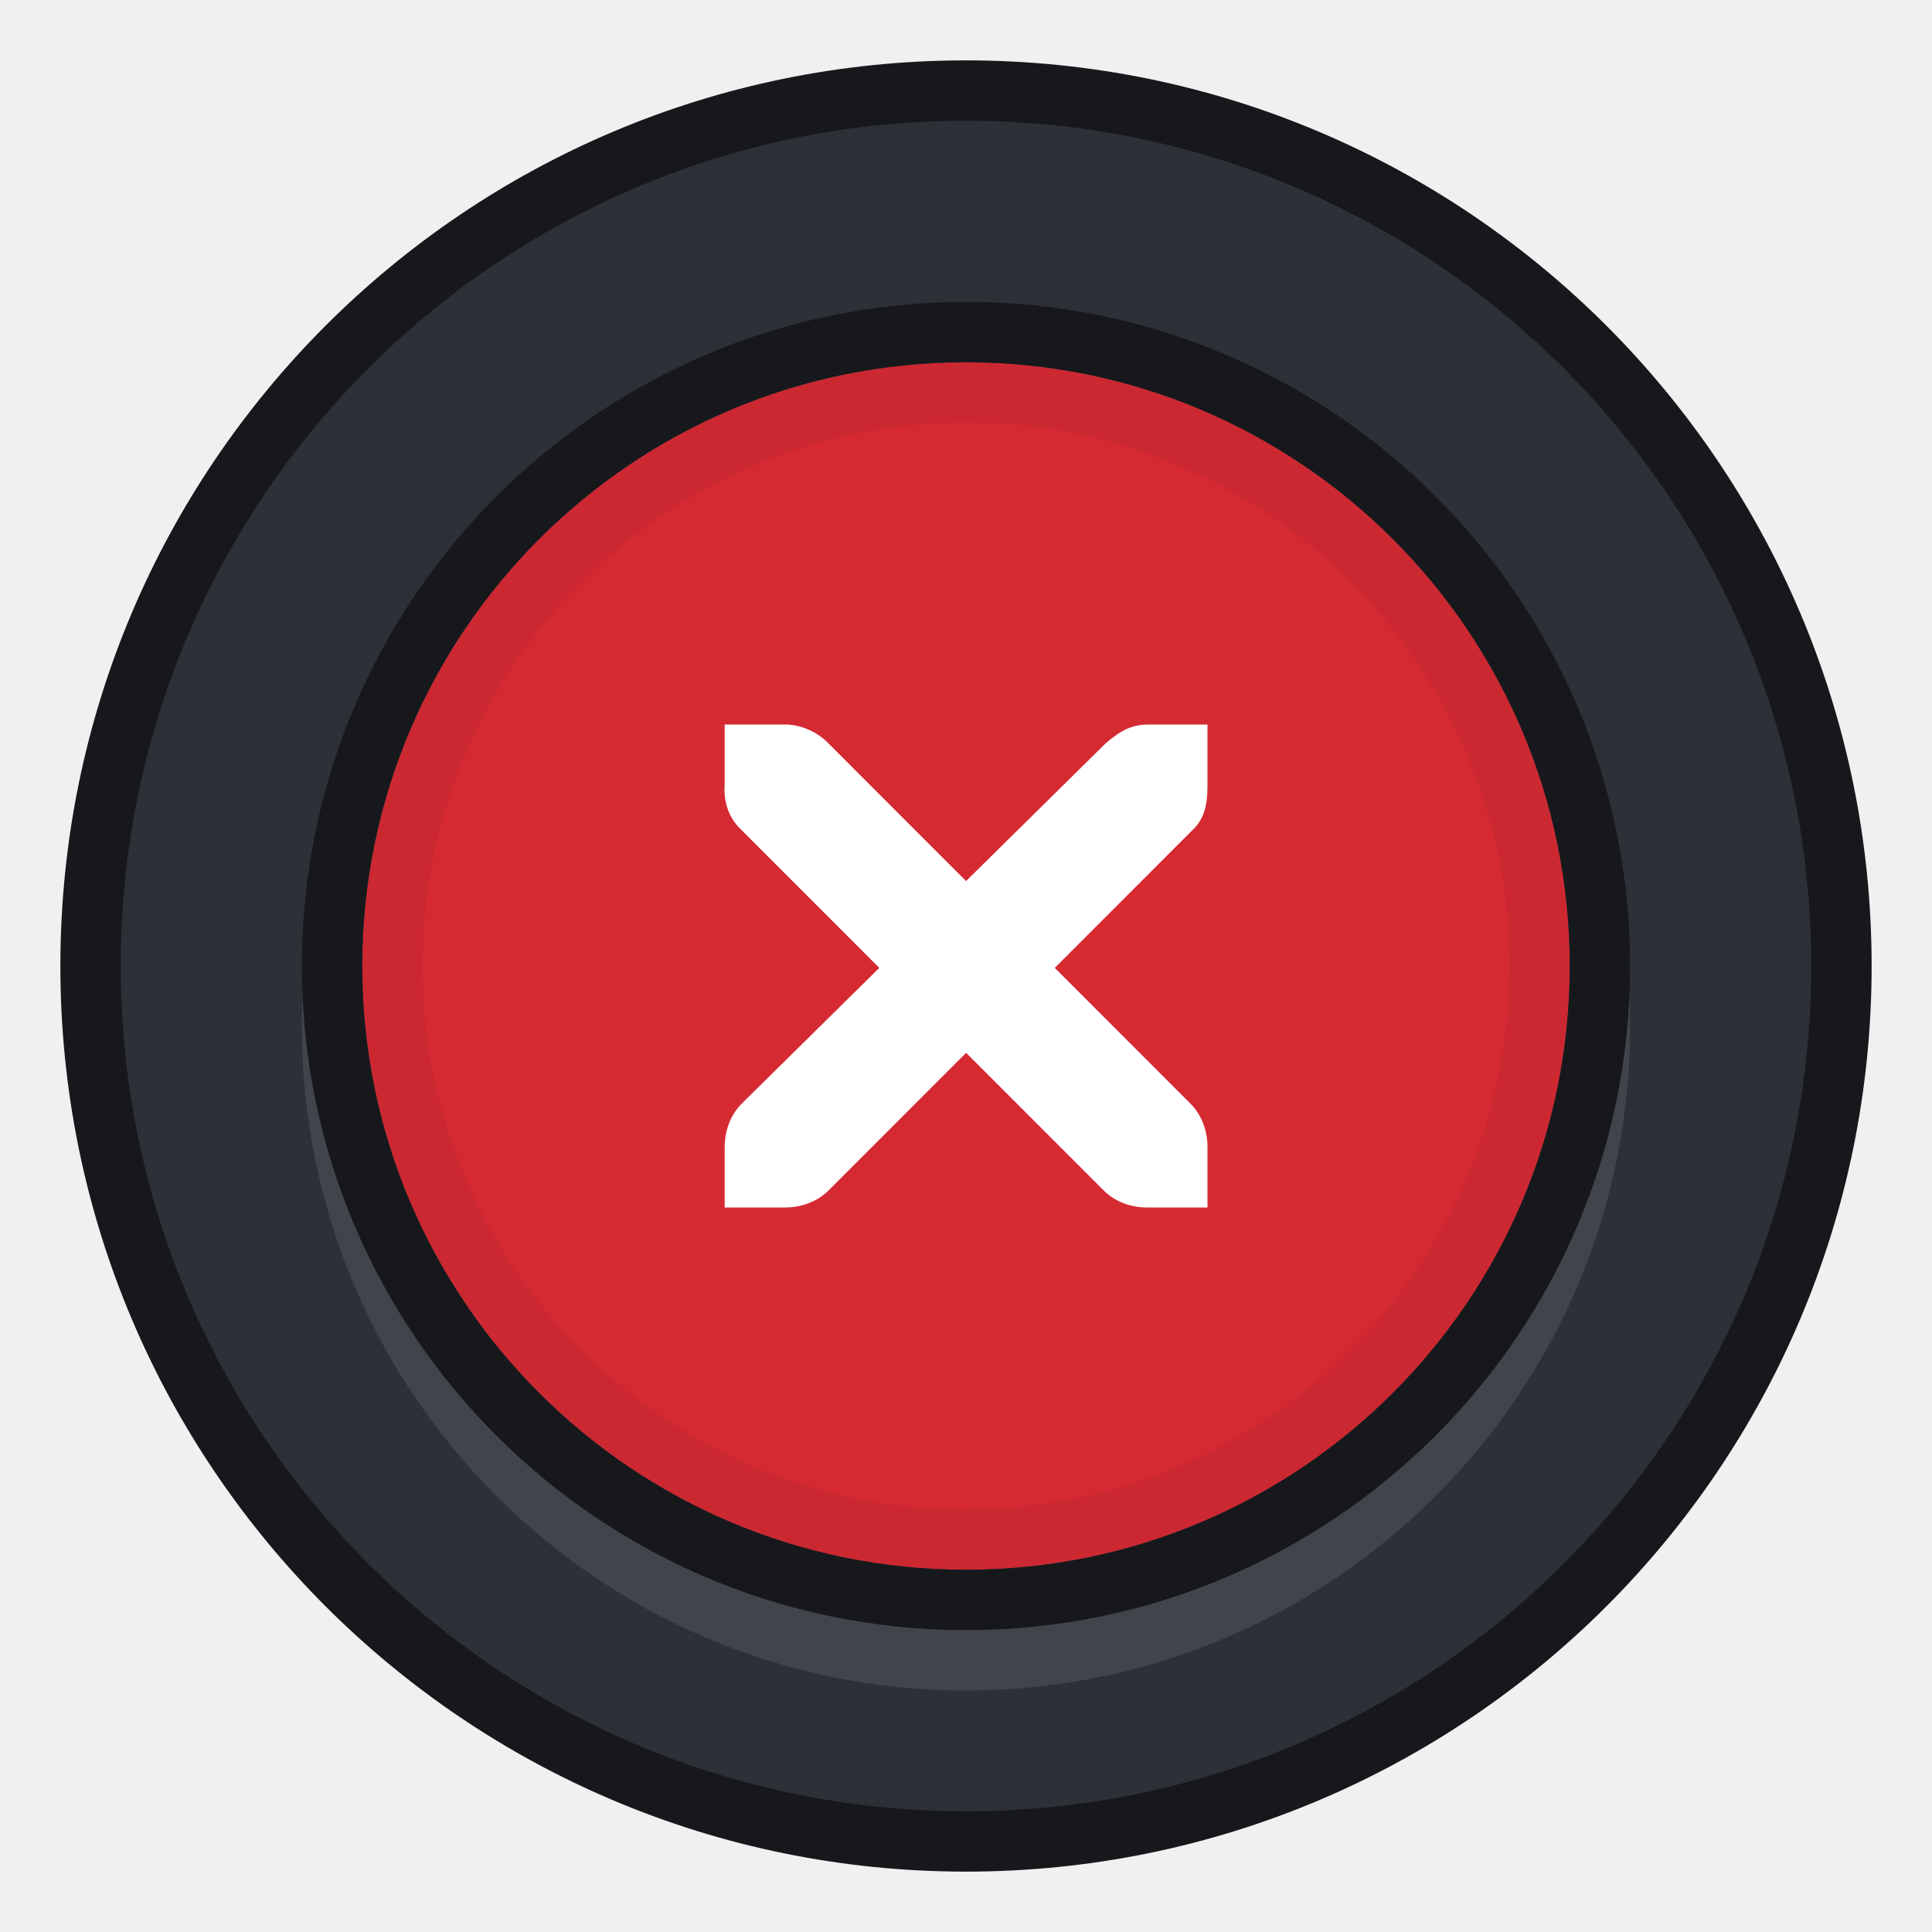
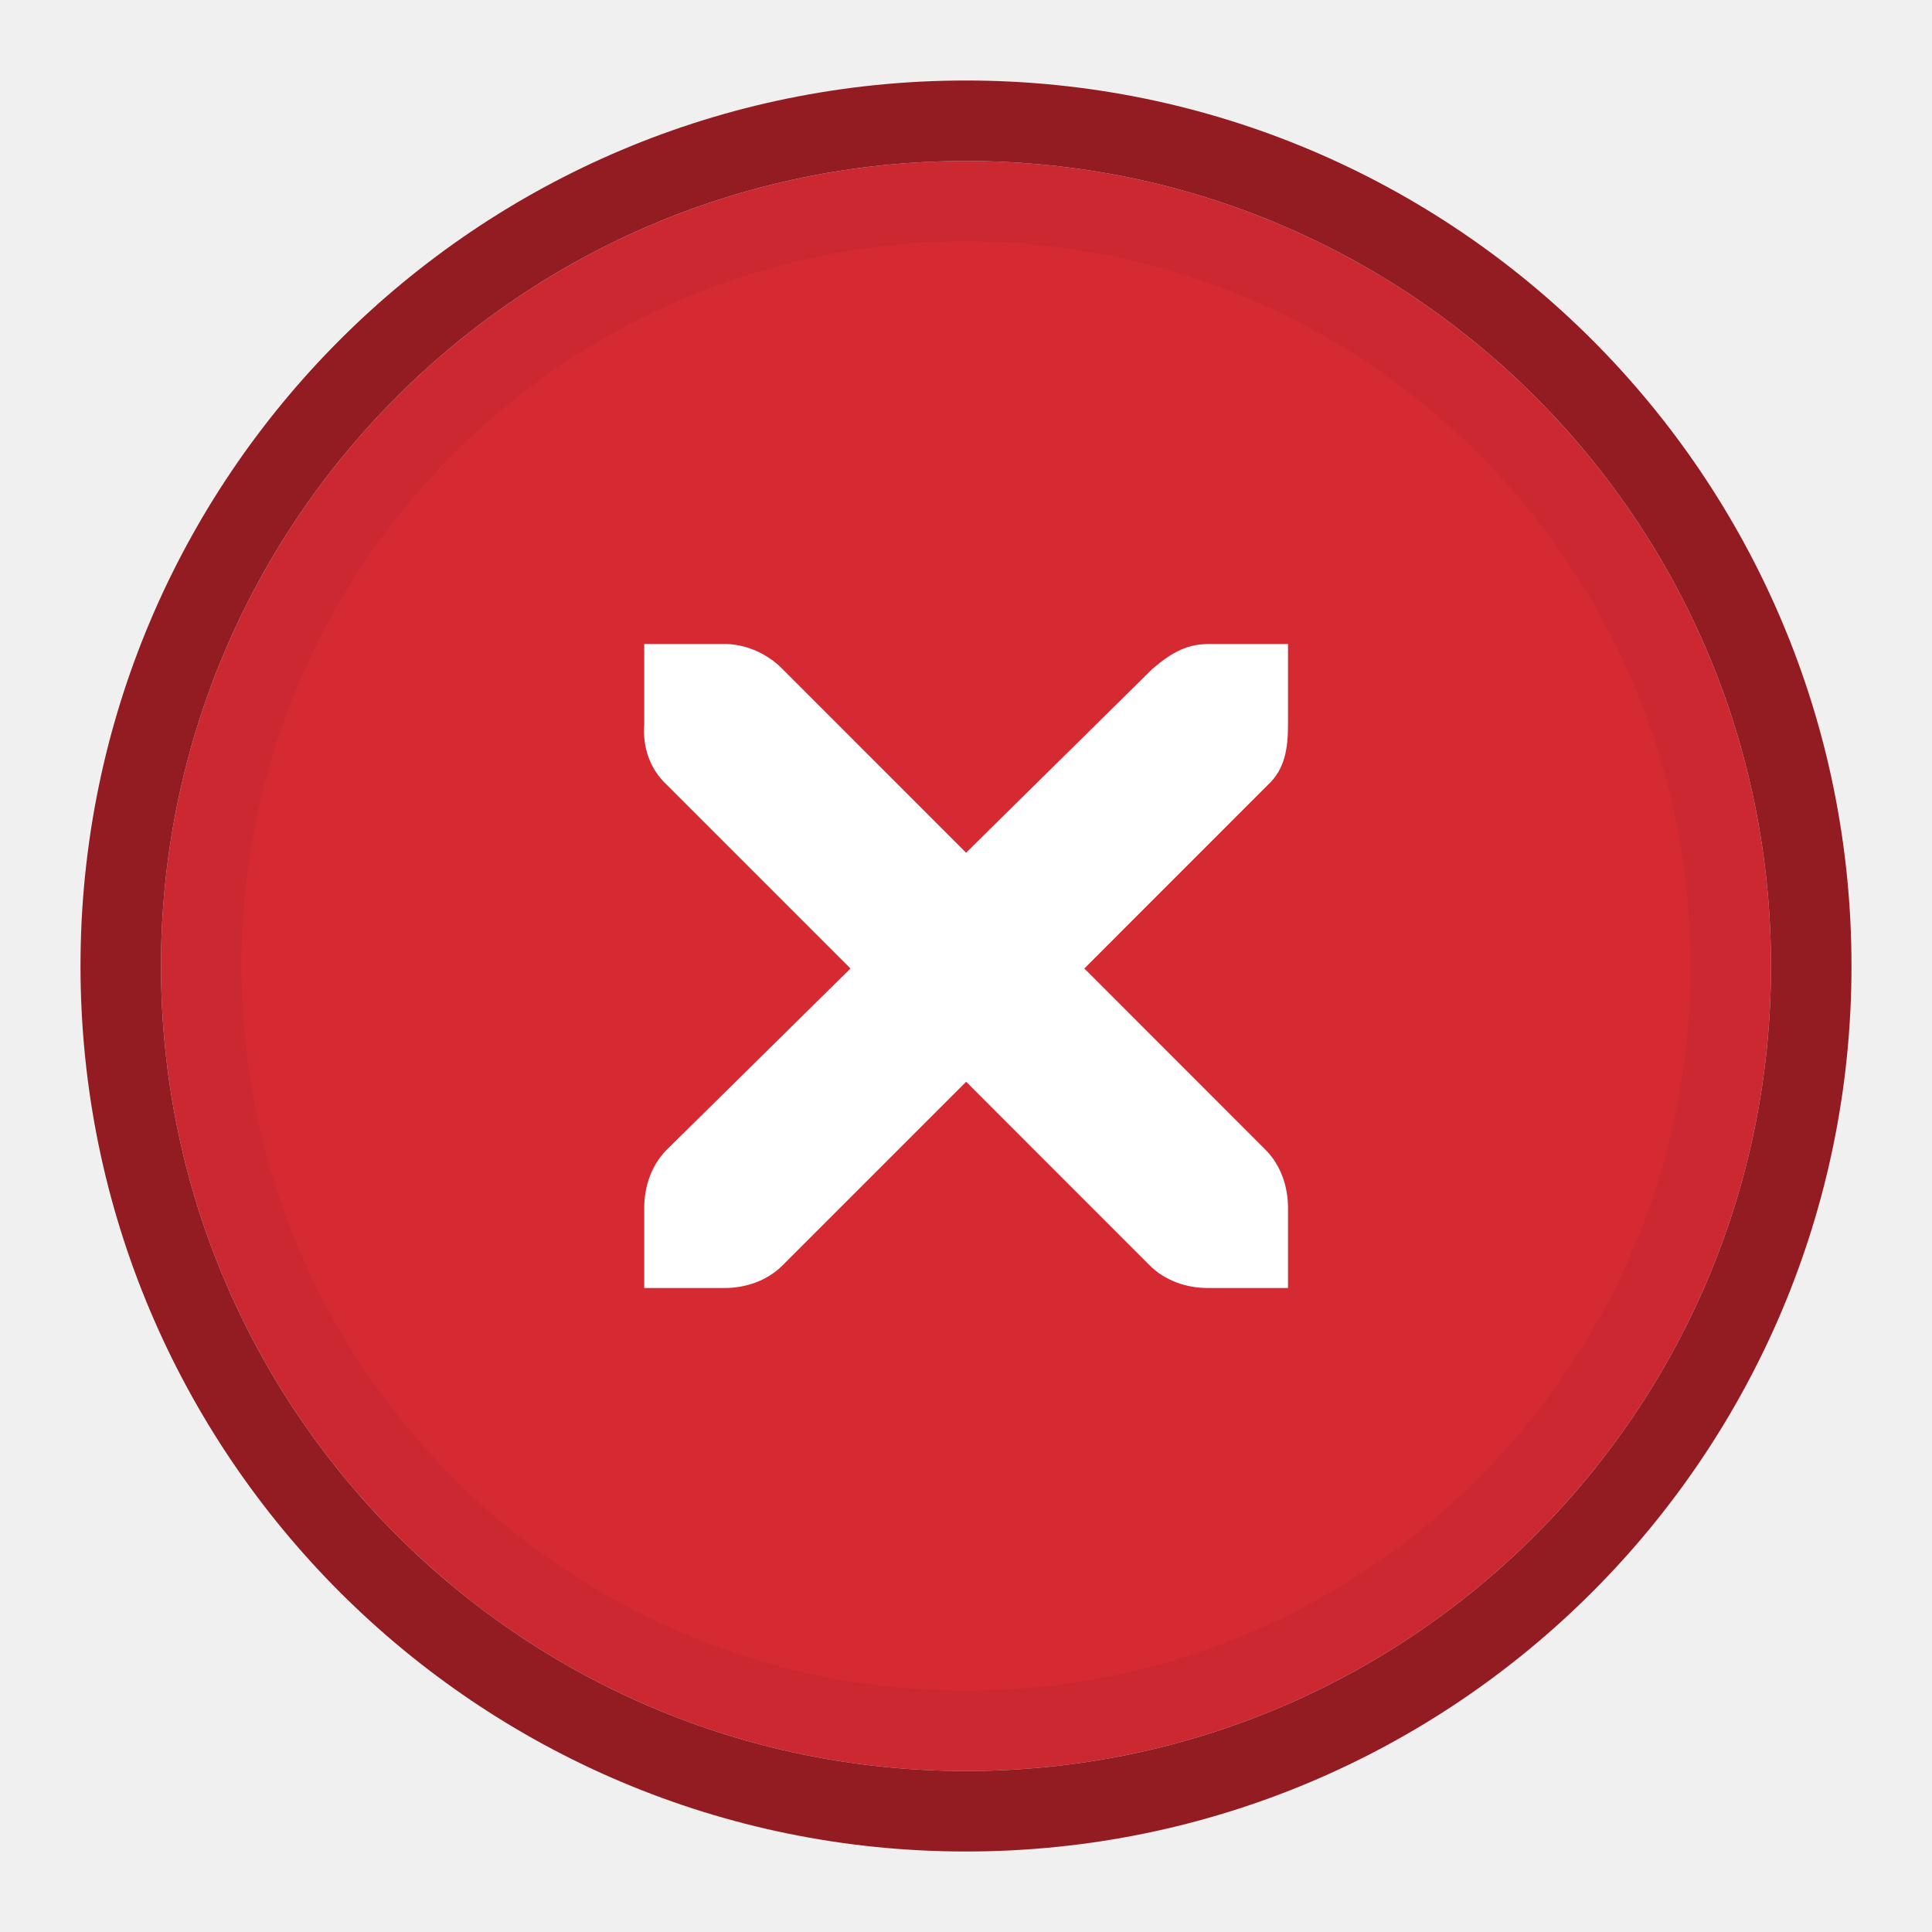
- <svg xmlns="http://www.w3.org/2000/svg" version="1.0" id="Foreground" x="0px" y="0px" width="32" height="32" viewBox="0 0 32 32" enable-background="new 0 0 16 16" xml:space="preserve">
+ <svg xmlns="http://www.w3.org/2000/svg" version="1.0" id="Foreground" x="0px" y="0px" width="24" height="24" viewBox="0 0 24 24" enable-background="new 0 0 16 16" xml:space="preserve">
  <defs id="defs2397">
    <linearGradient id="linearGradient3173">
      <stop style="stop-color:#c4c4c4;stop-opacity:1;" offset="0" id="stop3175" />
      <stop style="stop-color:#ffffff;stop-opacity:1;" offset="1" id="stop3177" />
    </linearGradient>
  </defs>
-   <ellipse style="opacity:1;fill:#2e3038;fill-opacity:1;stroke:#17181c;stroke-width:1;stroke-miterlimit:4;stroke-dasharray:none;stroke-opacity:1" id="path829" cx="16" cy="16" rx="14.5" ry="14.5" />
-   <circle style="opacity:0.1;fill:#ffffff;fill-opacity:1;stroke:none;stroke-width:0.945;stroke-miterlimit:4;stroke-dasharray:none;stroke-opacity:0.706" id="path849" cx="16" cy="17" r="11" />
-   <rect ry="0" rx="0" y="3" x="3" height="26" width="26" id="rect5356-6" style="color:#000000;display:inline;overflow:visible;visibility:visible;fill:none;fill-opacity:1;fill-rule:nonzero;stroke:none;stroke-width:2;marker:none;enable-background:accumulate" />
-   <g id="g5358-2" transform="translate(5,5)">
+   <rect ry="0" rx="0" y="-1" x="-1" height="26" width="26" id="rect5356-6" style="color:#000000;display:inline;overflow:visible;visibility:visible;fill:none;fill-opacity:1;fill-rule:nonzero;stroke:none;stroke-width:2;marker:none;enable-background:accumulate" />
+   <g id="g5358-2" transform="translate(1,0.9999999)">
    <rect ry="19" rx="19" y="1" x="1" height="20" width="20" id="rect5360-6" style="color:#000000;display:inline;overflow:visible;visibility:visible;fill:#d62a33;fill-opacity:1;stroke:none;stroke-width:1;marker:none;enable-background:accumulate" />
-     <rect ry="19" rx="19" y="0.5" x="0.5" height="21" width="21" id="rect5365-1" style="color:#000000;display:inline;overflow:visible;visibility:visible;fill:none;stroke:#17181c;stroke-width:1;stroke-miterlimit:4;stroke-dasharray:none;stroke-opacity:1;marker:none;enable-background:accumulate" />
-     <rect ry="19" rx="19" y="1.5" x="1.5" height="19" width="19" id="rect5365-1-3" style="color:#000000;display:inline;overflow:visible;visibility:visible;fill:none;stroke:#000000;stroke-width:1;stroke-miterlimit:4;stroke-dasharray:none;stroke-opacity:1;marker:none;enable-background:accumulate;opacity:0.05" />
+     <rect ry="19" rx="19" y="0.5" x="0.5" height="21" width="21" id="rect5365-1" style="color:#000000;display:inline;overflow:visible;visibility:visible;opacity:1;fill:none;stroke:#931c22;stroke-width:1;stroke-miterlimit:4;stroke-dasharray:none;stroke-opacity:1;marker:none;enable-background:accumulate" />
+     <rect ry="19" rx="19" y="1.5" x="1.5" height="19" width="19" id="rect5365-1-3" style="color:#000000;display:inline;overflow:visible;visibility:visible;opacity:0.05;fill:none;stroke:#000000;stroke-width:1;stroke-miterlimit:4;stroke-dasharray:none;stroke-opacity:1;marker:none;enable-background:accumulate" />
  </g>
-   <path d="m 12.003,12 h 1 c 0.01,-1.2e-4 0.021,-4.61e-4 0.031,0 0.255,0.011 0.51,0.129 0.687,0.312 l 2.28,2.281 2.312,-2.281 c 0.266,-0.23 0.446,-0.305 0.687,-0.312 H 20 v 1 c 0,0.286 -0.034,0.551 -0.25,0.75 l -2.28,2.281 2.249,2.25 C 19.907,18.469 20,18.735 20,19 V 20 h -1 c -0.265,-10e-6 -0.53,-0.093 -0.718,-0.281 l -2.28,-2.281 -2.28,2.281 C 13.533,19.907 13.268,20 13.003,20 h -1 v -1 c -3e-6,-0.265 0.093,-0.531 0.281,-0.719 l 2.28,-2.25 -2.28,-2.281 c -0.211,-0.195 -0.303,-0.469 -0.281,-0.75 z" id="path27279-0-5" style="color:#bebebe;font-style:normal;font-variant:normal;font-weight:normal;font-stretch:normal;font-size:medium;line-height:normal;font-family:'Andale Mono';-inkscape-font-specification:'Andale Mono';text-indent:0;text-align:start;text-decoration:none;text-decoration-line:none;letter-spacing:normal;word-spacing:normal;text-transform:none;writing-mode:lr-tb;direction:ltr;text-anchor:start;display:inline;overflow:visible;visibility:visible;fill:#ffffff;fill-opacity:1;fill-rule:nonzero;stroke:none;stroke-width:1.88;marker:none;enable-background:new" />
+   <path d="m 8.003,8 h 1 c 0.01,-1.2e-4 0.021,-4.61e-4 0.031,0 0.255,0.011 0.51,0.129 0.687,0.312 l 2.28,2.281 2.312,-2.281 c 0.266,-0.23 0.446,-0.305 0.687,-0.312 H 16 v 1 c 0,0.286 -0.034,0.551 -0.25,0.75 l -2.28,2.281 2.249,2.25 C 15.907,14.469 16,14.735 16,15 V 16 h -1 c -0.265,-10e-6 -0.53,-0.093 -0.718,-0.281 L 12.002,13.438 9.721,15.719 C 9.533,15.907 9.268,16 9.003,16 H 8.003 v -1 c -3e-6,-0.265 0.093,-0.531 0.281,-0.719 L 10.565,12.031 8.284,9.75 C 8.074,9.556 7.981,9.281 8.003,9 Z" id="path27279-0-5" style="color:#bebebe;font-style:normal;font-variant:normal;font-weight:normal;font-stretch:normal;font-size:medium;line-height:normal;font-family:'Andale Mono';-inkscape-font-specification:'Andale Mono';text-indent:0;text-align:start;text-decoration:none;text-decoration-line:none;letter-spacing:normal;word-spacing:normal;text-transform:none;writing-mode:lr-tb;direction:ltr;text-anchor:start;display:inline;overflow:visible;visibility:visible;fill:#ffffff;fill-opacity:1;fill-rule:nonzero;stroke:none;stroke-width:1.88;marker:none;enable-background:new" />
</svg>
